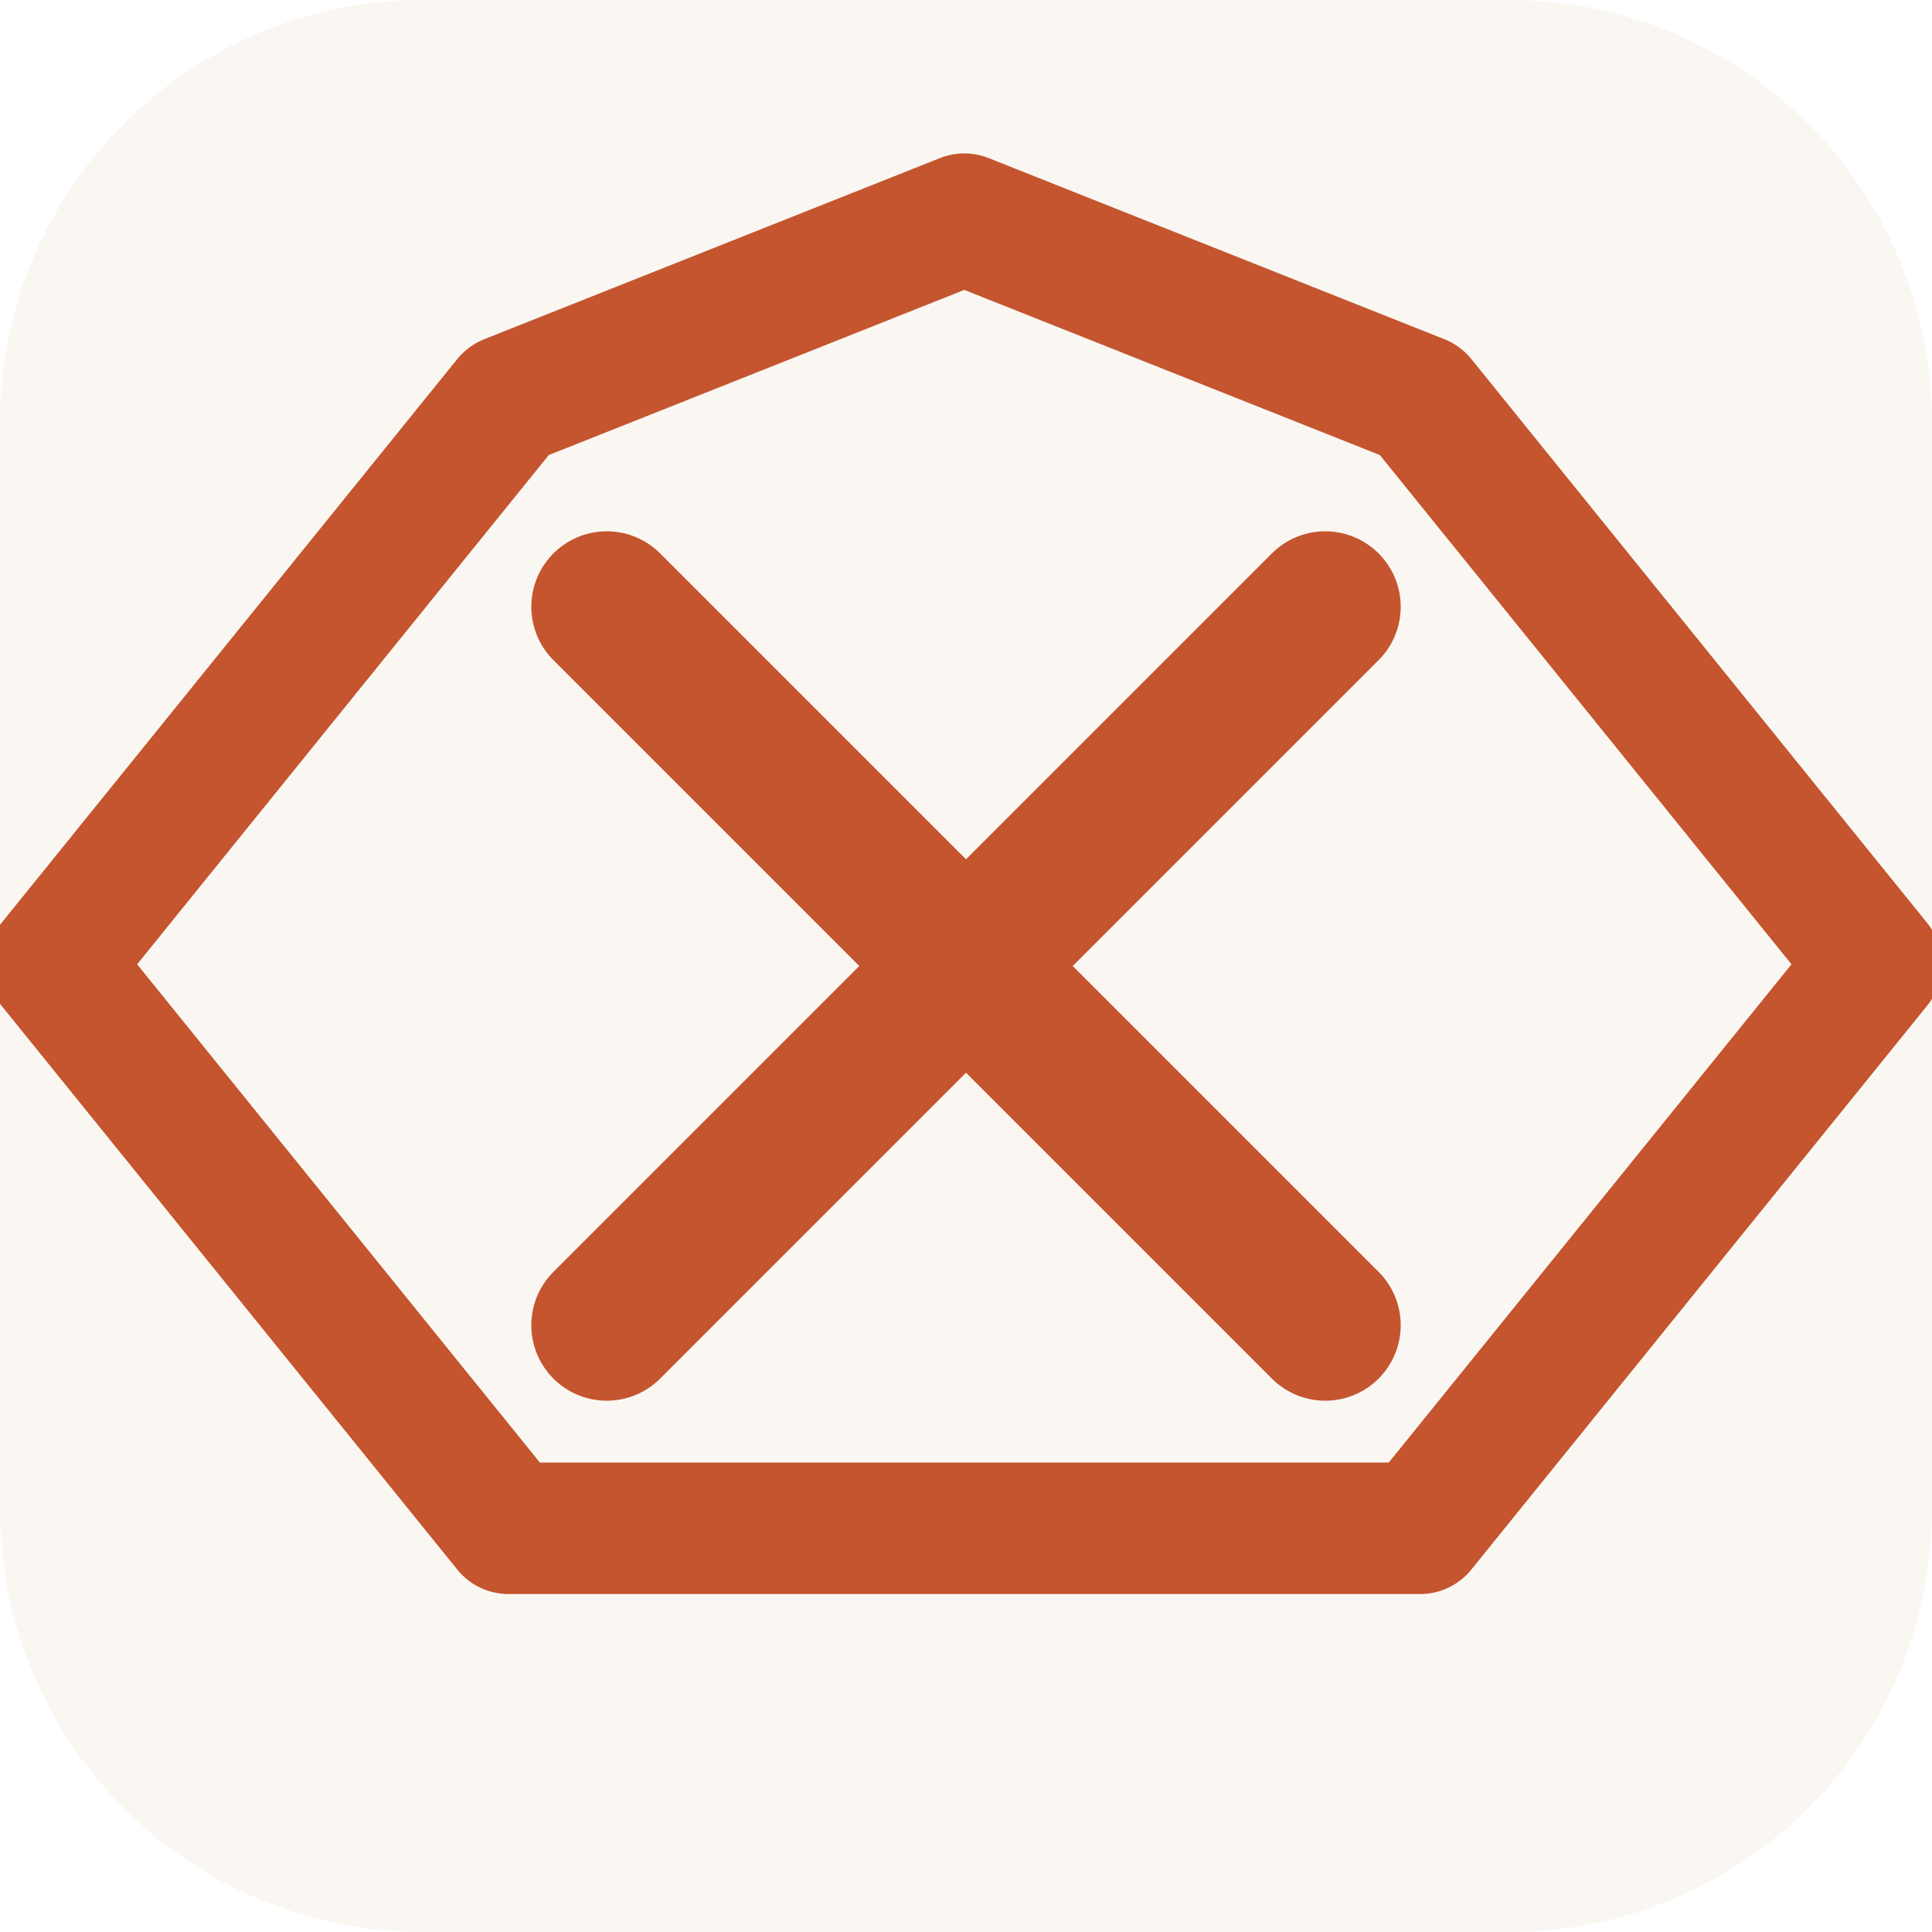
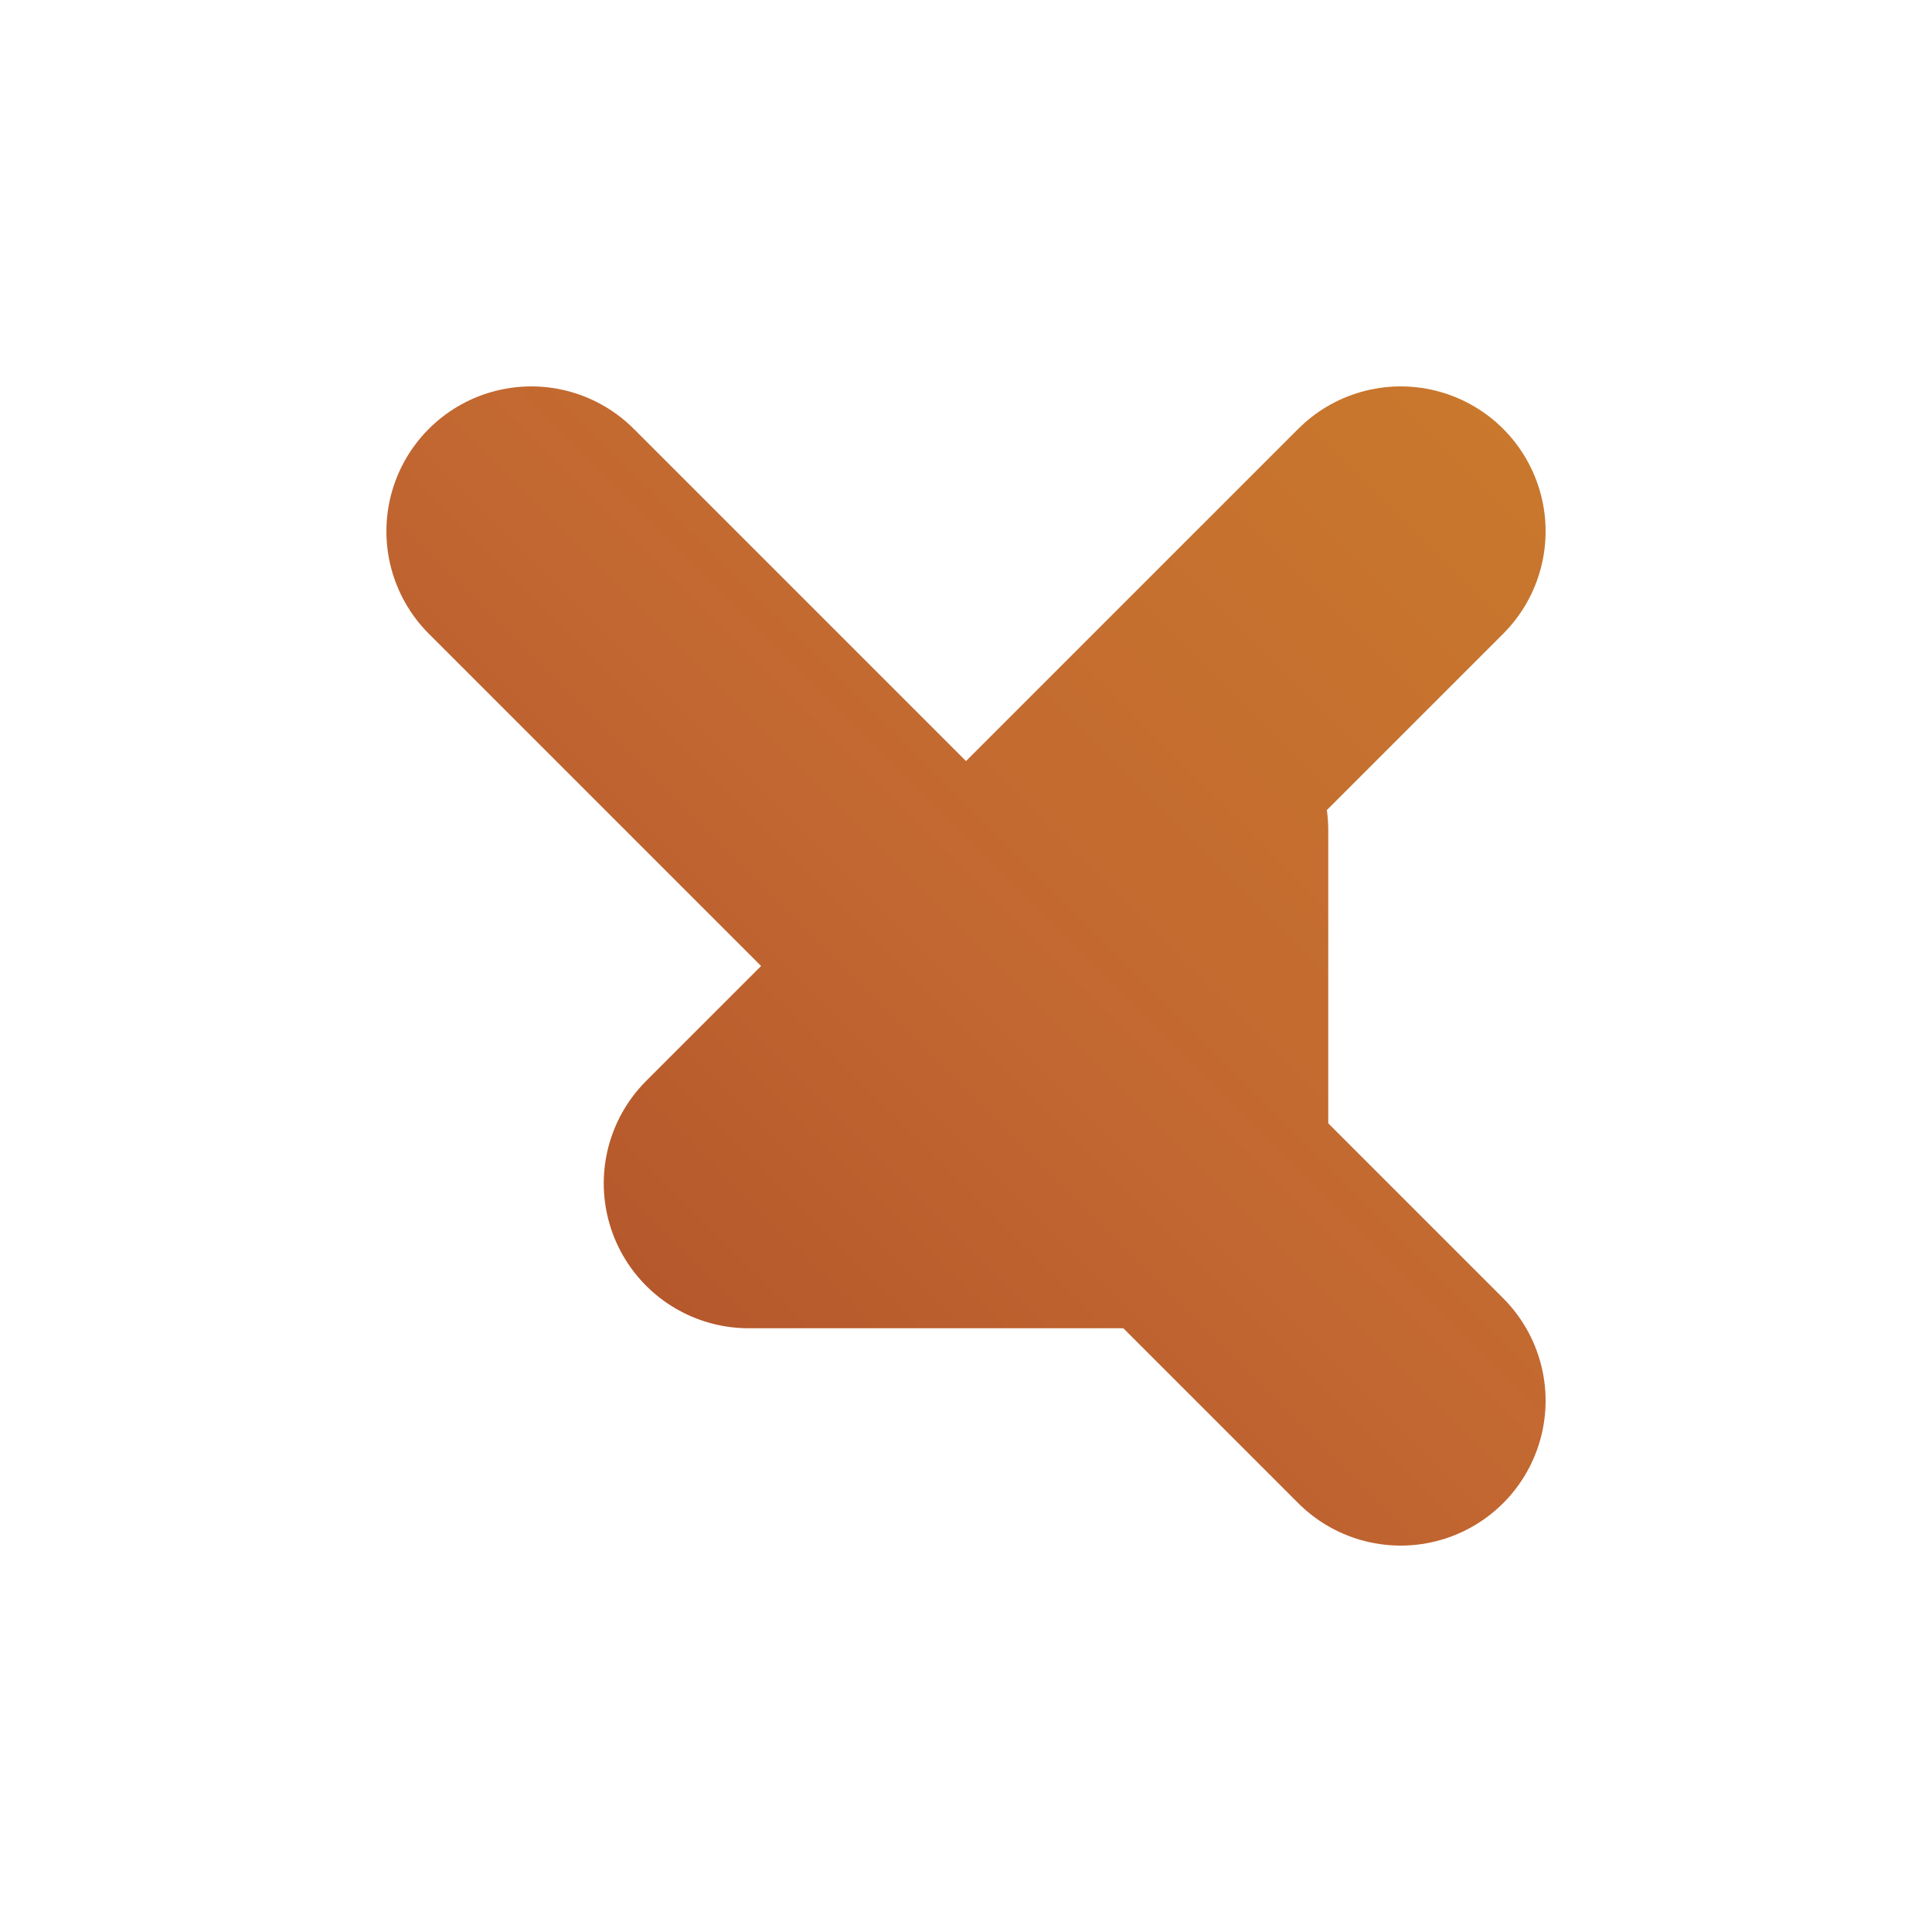
<svg xmlns="http://www.w3.org/2000/svg" viewBox="0 0 64 64">
-   <rect width="64" height="64" rx="14" fill="#faf7f2" />
-   <path d="M32 6.5 L47.6 12.7 L63.2 32 L47.6 51.3 L16.4 51.3 L0.8 32 L16.4 12.7 Z" fill="none" stroke="#c4552f" stroke-width="4.5" stroke-linejoin="round" stroke-linecap="round" transform="translate(0,0) scale(0.968) translate(1,1)" />
-   <path d="M20.1 20.1 L43.9 43.9" stroke="#c4552f" stroke-width="5" stroke-linecap="round" />
-   <path d="M43.9 20.1 L20.1 43.9" stroke="#c4552f" stroke-width="5" stroke-linecap="round" />
+   <defs>
+     <linearGradient id="g" x1="10.7" y1="53.3" x2="53.3" y2="10.7" gradientUnits="userSpaceOnUse">
+       <stop offset="0%" stop-color="#a84926" />
+       <stop offset="50%" stop-color="#c26731" />
+       <stop offset="100%" stop-color="#ca7b2c" />
+     </linearGradient>
+   </defs>
+   <path d="M17.6 17.6 L46.4 46.4" stroke="url(#g)" stroke-width="9.6" stroke-linecap="round" fill="none" />
+   <path d="M46.4 17.6 L24.8 39.2 L39.2 39.2 L39.2 27.5" stroke="url(#g)" stroke-width="9.6" stroke-linecap="round" stroke-linejoin="round" fill="none" />
</svg>
